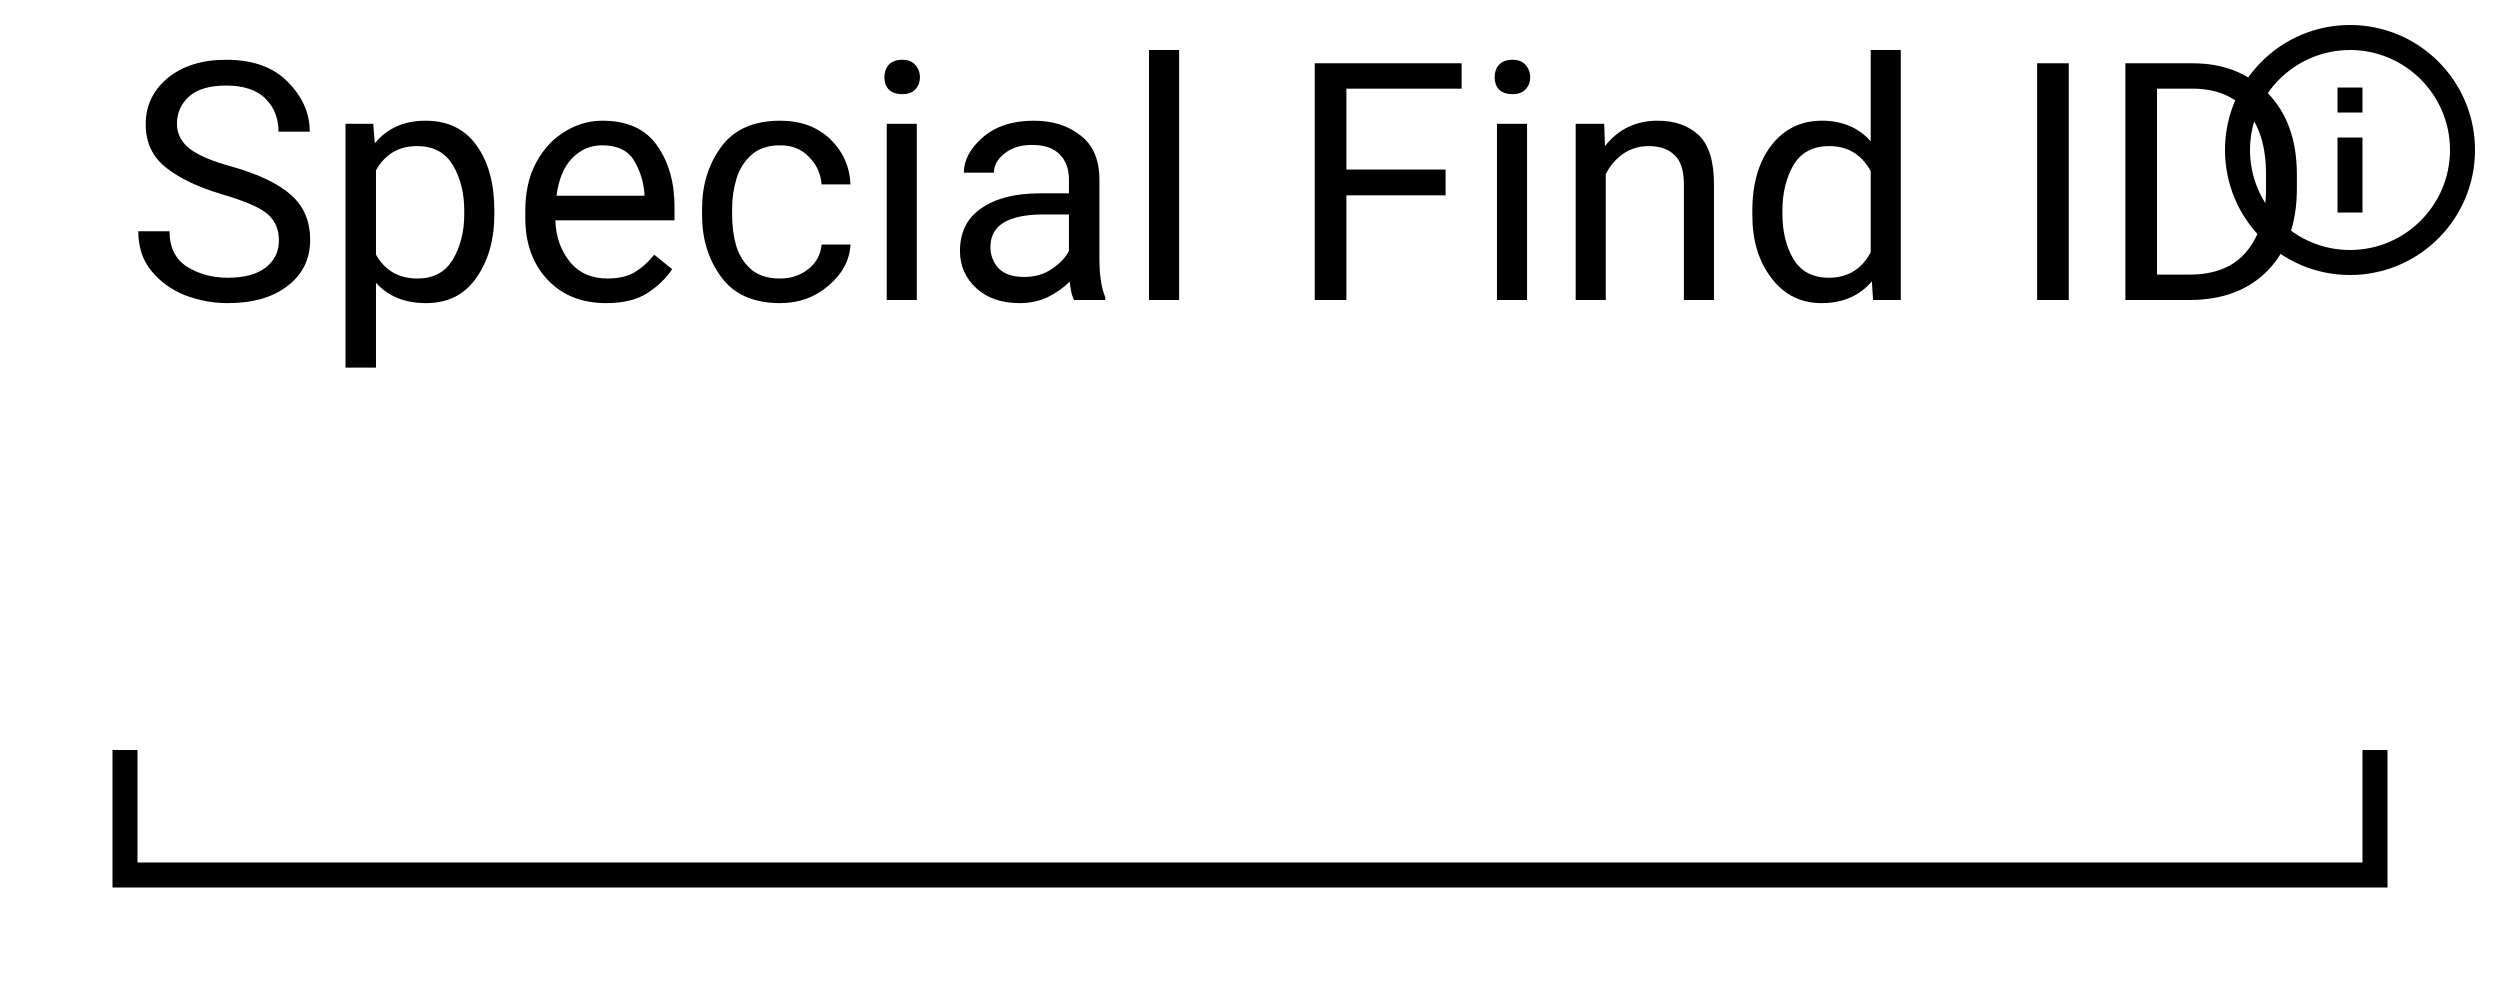
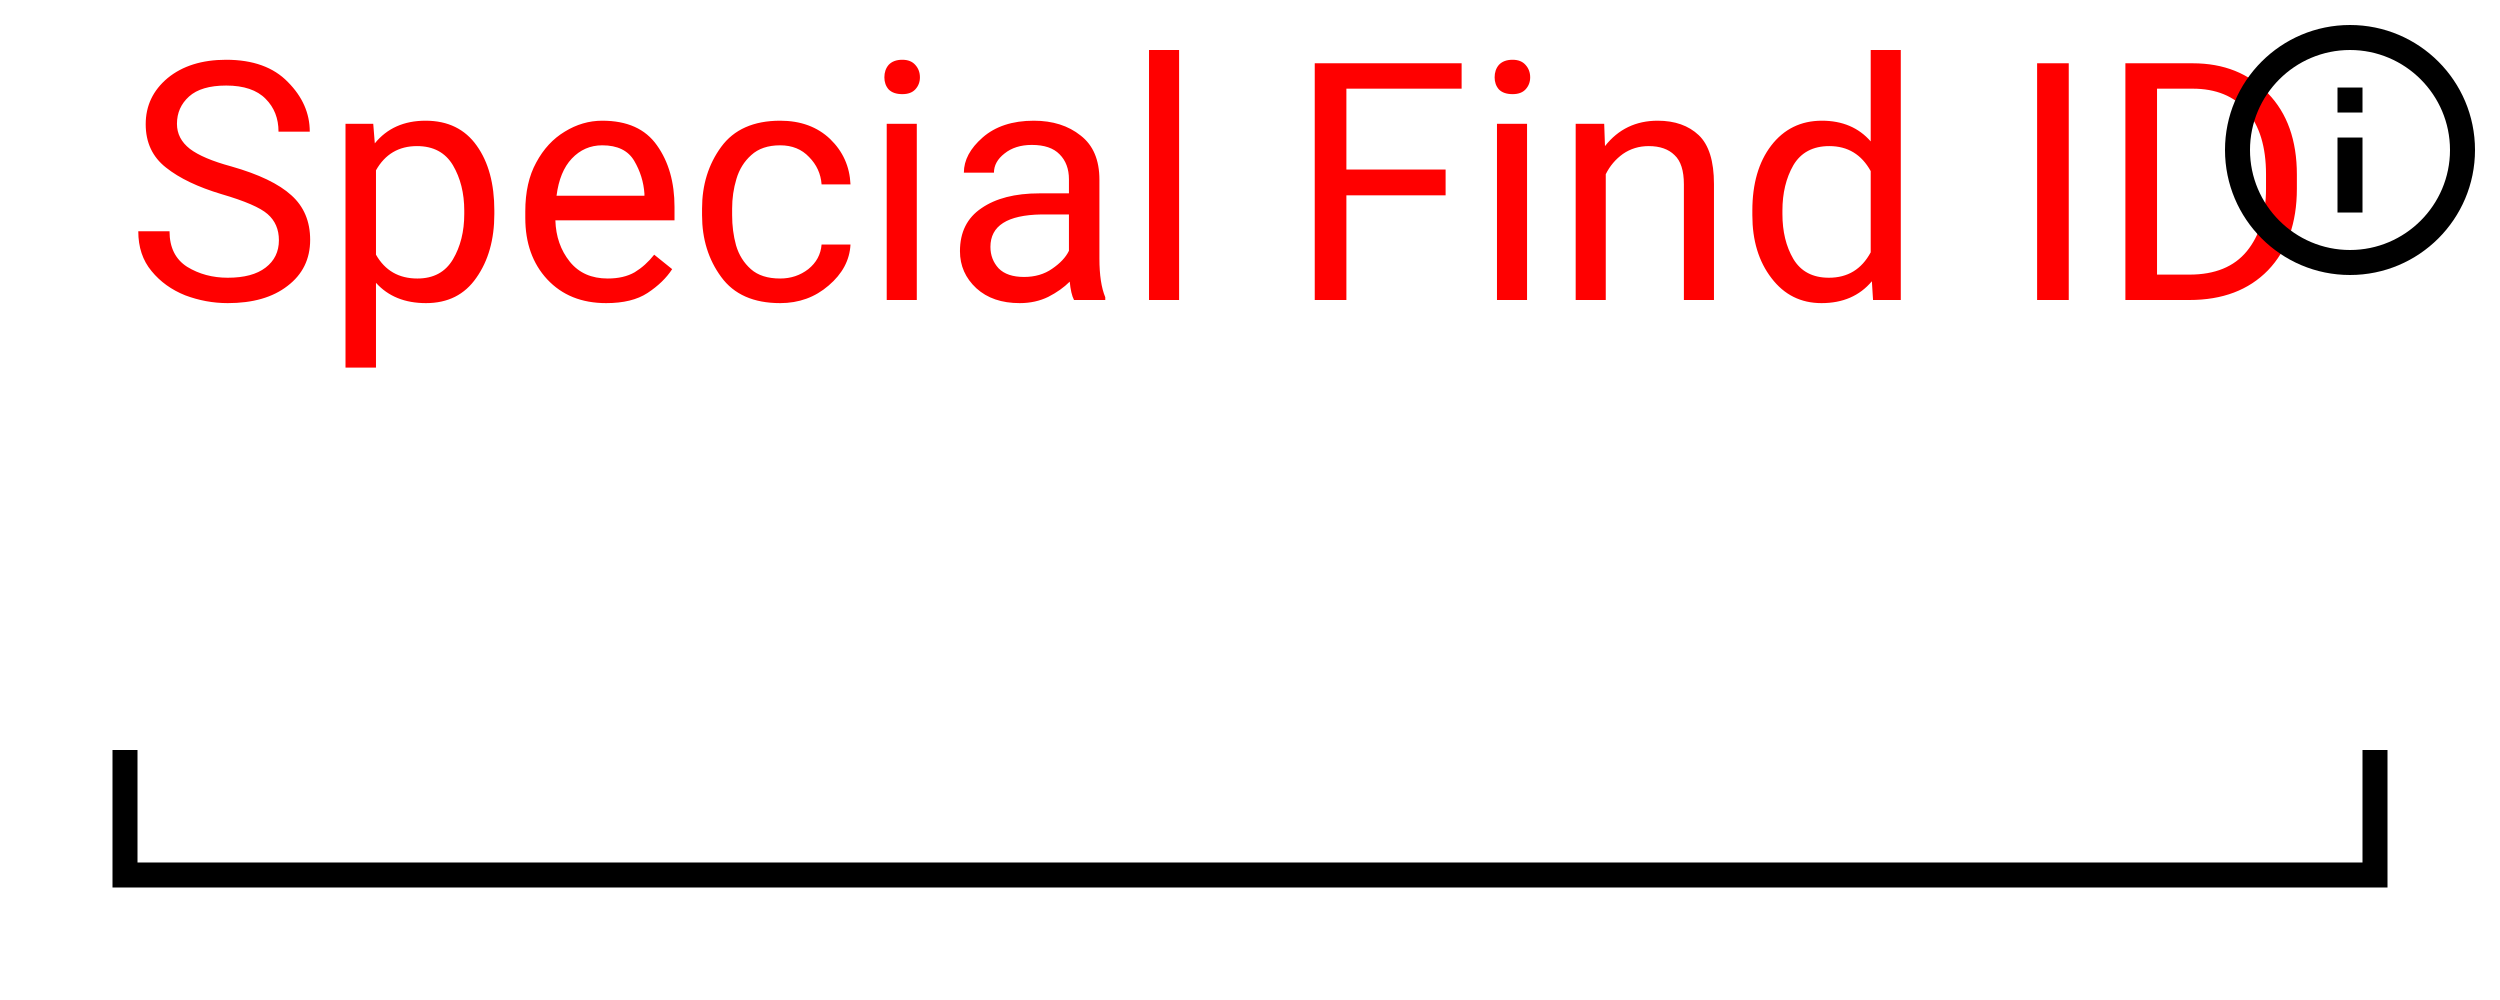
<svg xmlns="http://www.w3.org/2000/svg" width="100" height="40" version="1.1">
  <style>
@font-face {
    font-family: 'Roboto';
    src: url('/usr/share/fonts/truetype/roboto/Roboto.ttf') format('truetype');
    font-weight: normal;
    font-style: normal;
}

</style>
  <rect x="0" y="0" width="100" height="40" fill="white" stroke-width="0" />
  <path d="M 5 30 L 5 35 L 95 35 L 95 30" stroke="black" fill="white" stroke-width="1" />
-   <text x="5" y="12" font-family="Roboto" font-size="10pt" fill="black"> Special Find ID </text>
- stroke black
- fill black
+   <text x="5" y="12" font-family="Roboto" font-size="10pt" fill="red"> Special Find ID </text>
+ stroke red
+ fill red
stroke-width 0
stroke-opacity 0
font-size 16
<g transform="translate(88,0) scale(.5)">
    <path width="20" height="20" x="60" y="4" d="M11,9H13V7H11M12,20C7.59,20 4,16.41 4,12C4,7.59 7.59,4 12,4C16.41,4 20,7.59 20,12C20,16.41 16.41,20 12,20M12,2A10,10 0 0,0 2,12A10,10 0 0,0 12,22A10,10 0 0,0 22,12A10,10 0 0,0 12,2M11,17H13V11H11V17Z" />
  </g>
</svg>
